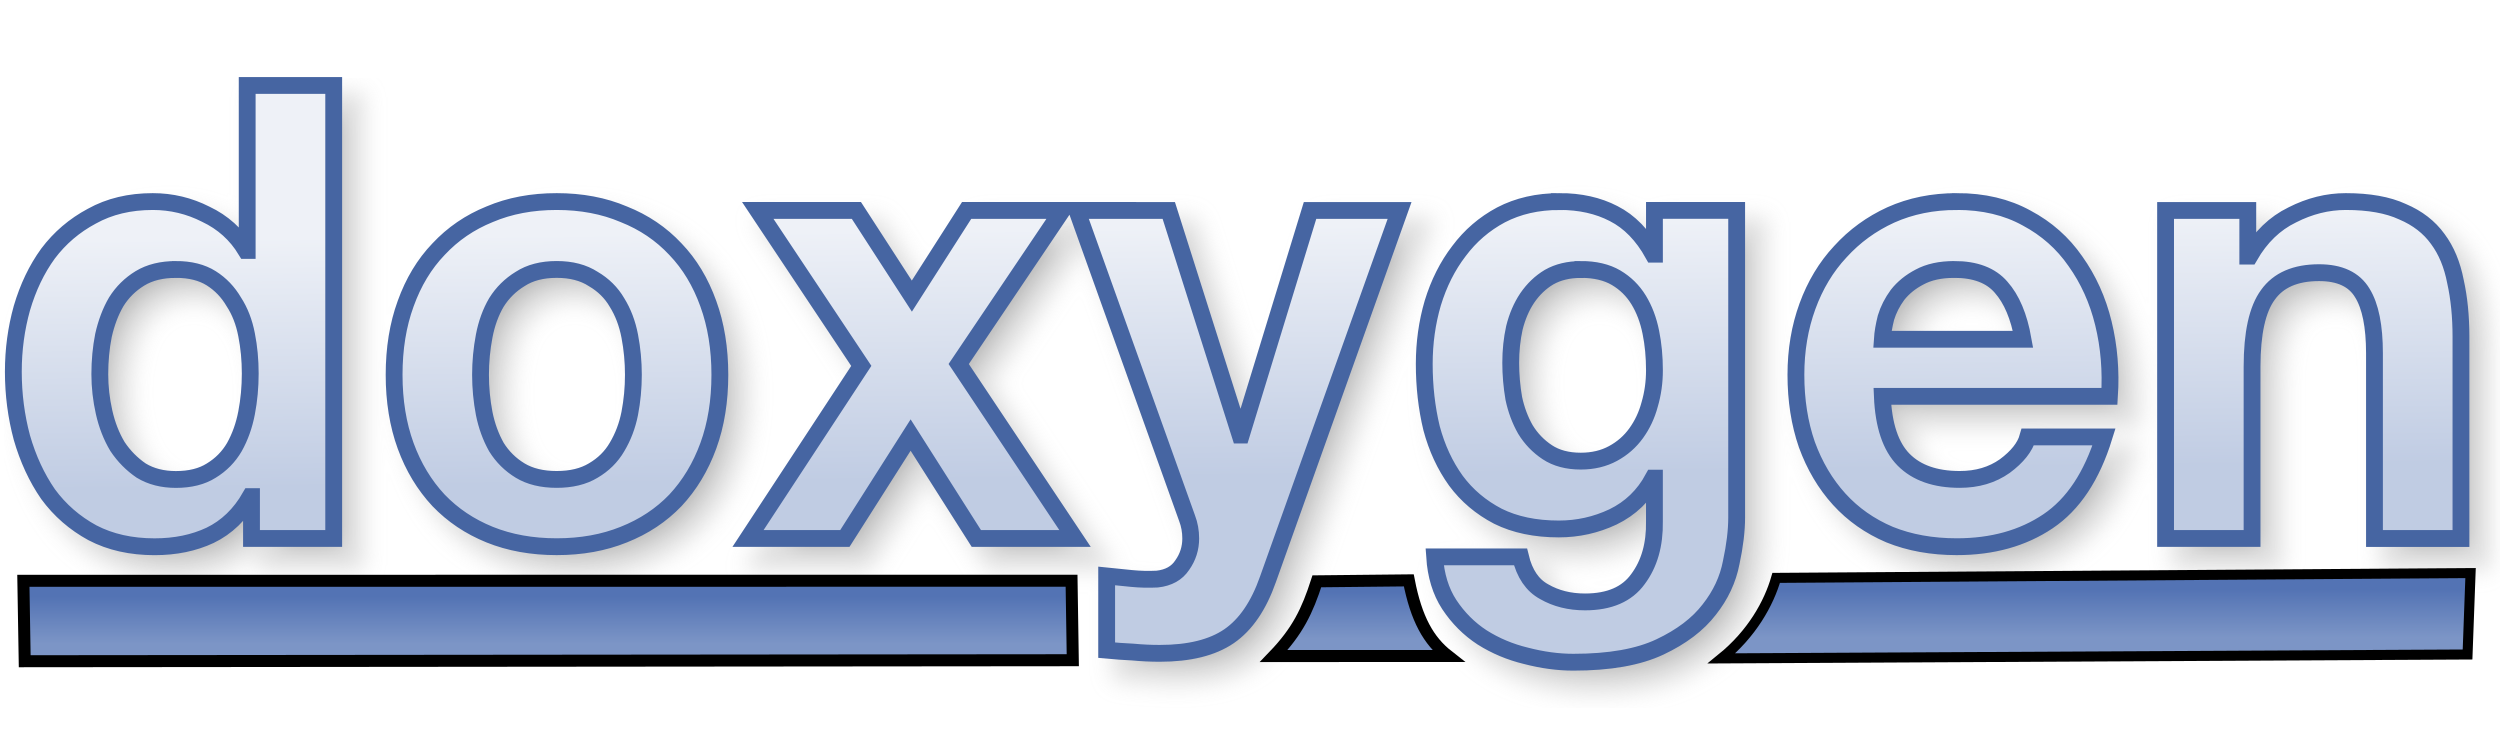
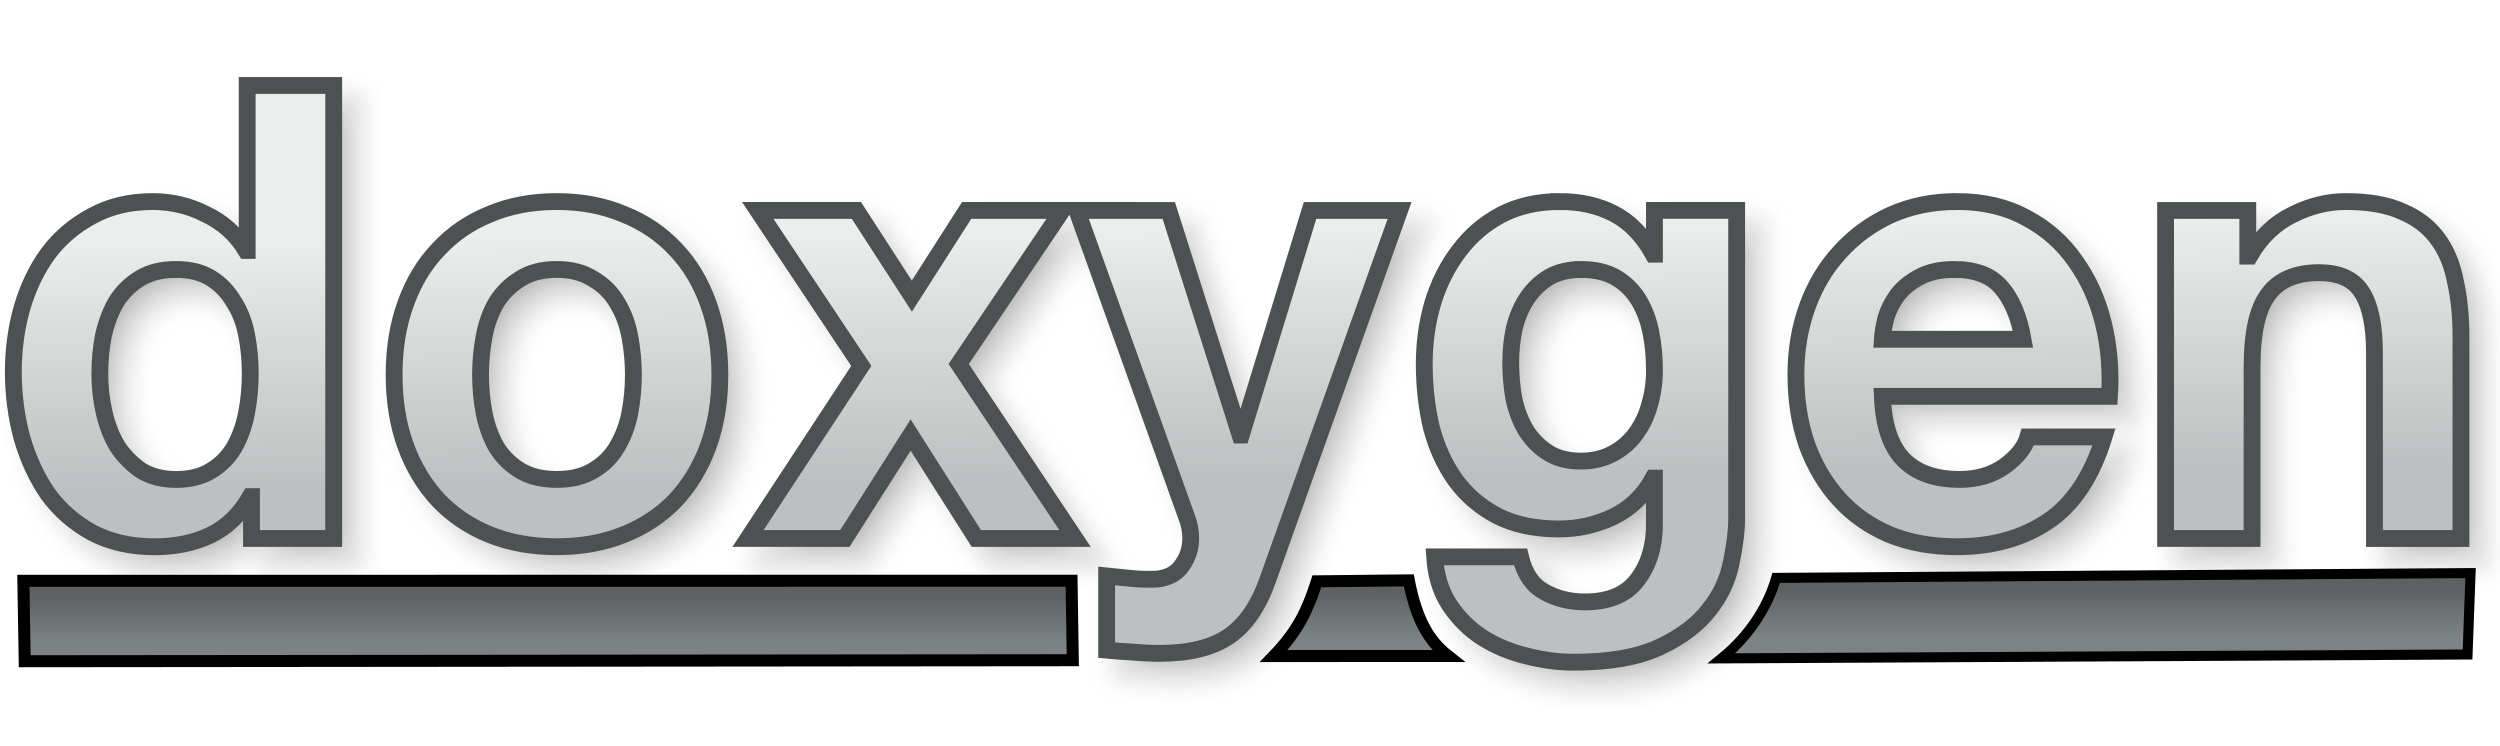
<svg xmlns="http://www.w3.org/2000/svg" xmlns:xlink="http://www.w3.org/1999/xlink" version="1.1" viewBox="0 0 104 31">
  <defs>
    <linearGradient id="a">
-       <stop stop-color="#5373B4" offset="0" />
-       <stop stop-color="#7C95C6" offset="1" />
+       <stop stop-color="#5D6162" offset="0" />
+       <stop stop-color="#7D8384" offset="1" />
    </linearGradient>
    <linearGradient id="d" x1="31.474" x2="31.474" y1="24.821" y2="26.773" gradientUnits="userSpaceOnUse" xlink:href="#a" />
    <linearGradient id="c" x1="31.474" x2="31.474" y1="24.821" y2="26.773" gradientTransform="matrix(.6816 0 0 1.0248 72.391 -.91809)" gradientUnits="userSpaceOnUse" xlink:href="#a" />
    <linearGradient id="b" x1="56.295" x2="56.295" y1="24.622" y2="26.574" gradientUnits="userSpaceOnUse" xlink:href="#a" />
    <linearGradient id="e" x1="49.067" x2="48.956" y1="19.719" y2="9.523" gradientTransform="matrix(.97968 0 0 1.0207 -.25579 -.25579)" gradientUnits="userSpaceOnUse">
-       <stop stop-color="#C0CCE3" offset="0" />
-       <stop stop-color="#EEF1F7" offset="1" />
+       <stop stop-color="#BDC0C0" offset="0" />
+       <stop stop-color="#ECEDED" offset="1" />
    </linearGradient>
    <filter id="f" x="-.011" y="-.045" width="1.021" height="1.091" color-interpolation-filters="sRGB">
      <feGaussianBlur stdDeviation="0.453" />
    </filter>
  </defs>
  <g>
    <path transform="translate(-2.5759 -27.848)" d="m13.609 32.203v6.863h-0.051c-0.405-0.669-0.963-1.171-1.672-1.506-0.692-0.352-1.428-0.527-2.205-0.527-0.963 0-1.807 0.203-2.533 0.607-0.726 0.387-1.334 0.906-1.824 1.557-0.473 0.651-0.835 1.409-1.088 2.272-0.236 0.845-0.355 1.724-0.355 2.639 0 0.95 0.119 1.864 0.355 2.744 0.253 0.88 0.615 1.663 1.088 2.35 0.49 0.669 1.107 1.207 1.85 1.611 0.743 0.387 1.604 0.58 2.584 0.58 0.861 0 1.631-0.158 2.307-0.475 0.692-0.334 1.25-0.872 1.672-1.611h0.051v1.742h3.42v-18.846zm12.875 4.83c-1.03 0-1.96 0.175-2.787 0.527-0.828 0.334-1.536 0.82-2.127 1.453-0.591 0.616-1.048 1.372-1.369 2.269-0.321 0.88-0.48 1.866-0.48 2.957s0.16 2.075 0.48 2.955c0.321 0.88 0.778 1.636 1.369 2.269 0.591 0.616 1.299 1.091 2.127 1.426 0.828 0.334 1.757 0.502 2.787 0.502 1.03 0 1.96-0.168 2.787-0.502 0.844-0.334 1.561-0.81 2.152-1.426 0.591-0.633 1.048-1.39 1.369-2.269 0.321-0.88 0.48-1.864 0.48-2.955s-0.16-2.077-0.48-2.957c-0.321-0.897-0.778-1.654-1.369-2.269-0.591-0.633-1.308-1.119-2.152-1.453-0.828-0.352-1.757-0.527-2.787-0.527zm41.715 0c-0.912 0-1.722 0.185-2.432 0.555-0.692 0.37-1.275 0.87-1.748 1.504-0.473 0.616-0.837 1.337-1.09 2.164-0.236 0.809-0.354 1.655-0.354 2.535 0 0.933 0.1 1.821 0.303 2.666 0.22 0.827 0.558 1.556 1.014 2.189 0.456 0.616 1.039 1.109 1.748 1.478 0.709 0.352 1.554 0.529 2.533 0.529 0.794 0 1.545-0.168 2.254-0.502 0.726-0.352 1.283-0.89 1.672-1.611h0.051v1.795c0.017 0.968-0.211 1.769-0.684 2.402-0.456 0.633-1.19 0.951-2.203 0.951-0.642 0-1.208-0.142-1.697-0.424-0.49-0.264-0.819-0.747-0.988-1.451h-3.572c0.051 0.774 0.253 1.435 0.607 1.98 0.372 0.563 0.829 1.019 1.369 1.371 0.557 0.352 1.166 0.607 1.824 0.766 0.676 0.176 1.333 0.266 1.975 0.266 1.503 0 2.703-0.212 3.598-0.635 0.895-0.422 1.58-0.941 2.053-1.557 0.473-0.598 0.777-1.249 0.912-1.953 0.152-0.704 0.227-1.329 0.227-1.875v-12.775h-3.42v1.822h-0.051c-0.439-0.792-0.988-1.355-1.647-1.69-0.642-0.334-1.393-0.502-2.254-0.502zm16.523 0c-0.996 0-1.909 0.185-2.736 0.555-0.811 0.37-1.512 0.88-2.103 1.531-0.591 0.633-1.046 1.39-1.367 2.269s-0.48 1.831-0.48 2.852c0 1.056 0.151 2.022 0.455 2.902 0.321 0.88 0.768 1.636 1.342 2.269 0.574 0.633 1.276 1.127 2.103 1.478 0.828 0.334 1.757 0.502 2.787 0.502 1.486 0 2.752-0.353 3.799-1.057 1.047-0.704 1.825-1.873 2.332-3.51h-3.168c-0.118 0.422-0.439 0.828-0.963 1.215-0.524 0.37-1.147 0.553-1.873 0.553-1.013 0-1.792-0.273-2.332-0.818-0.54-0.545-0.836-1.425-0.887-2.639h9.449c0.068-1.056-0.016-2.067-0.252-3.035-0.236-0.968-0.626-1.829-1.166-2.586-0.524-0.757-1.2-1.355-2.027-1.795-0.828-0.458-1.797-0.688-2.912-0.688zm16.189 0c-0.76 0-1.502 0.185-2.228 0.555-0.726 0.352-1.317 0.923-1.773 1.715h-0.076v-1.9h-3.42v13.646h3.598v-7.152c0-1.39 0.219-2.384 0.658-2.982 0.439-0.616 1.149-0.924 2.129-0.924 0.861 0 1.461 0.281 1.799 0.844 0.338 0.545 0.506 1.382 0.506 2.508v7.707h3.598v-8.393c0-0.845-0.076-1.611-0.229-2.297-0.135-0.704-0.38-1.292-0.734-1.768-0.355-0.493-0.844-0.873-1.469-1.137-0.608-0.282-1.395-0.422-2.357-0.422zm-66.063 0.369 4.307 6.467-4.713 7.18h4.029l2.736-4.303 2.734 4.303h4.106l-4.84-7.258 4.307-6.389h-3.977l-2.279 3.564-2.307-3.564zm13.275 0 4.584 12.803c0.101 0.264 0.152 0.545 0.152 0.844 0 0.405-0.117 0.775-0.354 1.109-0.22 0.334-0.566 0.527-1.039 0.58-0.355 0.018-0.71 0.01-1.065-0.025-0.355-0.035-0.701-0.07-1.039-0.105v3.088c0.372 0.035 0.735 0.061 1.09 0.078 0.372 0.035 0.744 0.053 1.115 0.053 1.233 0 2.194-0.238 2.887-0.713 0.692-0.475 1.233-1.266 1.621-2.375l5.473-15.336h-3.725l-2.861 9.344h-0.051l-2.965-9.344zm-37.48 2.455c0.591 0 1.082 0.123 1.471 0.369 0.388 0.246 0.699 0.572 0.936 0.977 0.253 0.387 0.432 0.845 0.533 1.373 0.101 0.51 0.152 1.048 0.152 1.611 0 0.563-0.051 1.107-0.152 1.635-0.101 0.528-0.271 1.004-0.508 1.426-0.236 0.405-0.556 0.73-0.961 0.977-0.388 0.246-0.88 0.369-1.471 0.369-0.557 0-1.038-0.123-1.443-0.369-0.388-0.264-0.718-0.597-0.988-1.002-0.253-0.422-0.438-0.898-0.557-1.426s-0.178-1.056-0.178-1.584c-1e-7 -0.563 0.051-1.099 0.152-1.609 0.118-0.528 0.295-0.996 0.531-1.4 0.253-0.405 0.583-0.73 0.988-0.977 0.405-0.246 0.903-0.369 1.494-0.369zm15.84 0c0.608 0 1.114 0.133 1.52 0.396 0.422 0.246 0.752 0.572 0.988 0.977 0.253 0.405 0.43 0.871 0.531 1.398 0.101 0.528 0.152 1.066 0.152 1.611 0 0.545-0.051 1.081-0.152 1.609-0.101 0.51-0.278 0.976-0.531 1.398-0.236 0.405-0.566 0.73-0.988 0.977-0.405 0.246-0.912 0.369-1.52 0.369-0.608 0-1.114-0.123-1.52-0.369s-0.735-0.572-0.988-0.977c-0.236-0.422-0.406-0.888-0.508-1.398-0.101-0.528-0.152-1.064-0.152-1.609 0-0.545 0.051-1.083 0.152-1.611 0.101-0.528 0.271-0.994 0.508-1.398 0.253-0.405 0.583-0.73 0.988-0.977 0.405-0.264 0.912-0.396 1.52-0.396zm42.602 0c0.591 0 1.08 0.115 1.469 0.344 0.388 0.229 0.701 0.537 0.938 0.924 0.236 0.387 0.406 0.835 0.508 1.346 0.101 0.493 0.15 1.021 0.15 1.584 0 0.493-0.066 0.968-0.201 1.426-0.118 0.44-0.305 0.836-0.559 1.188-0.253 0.352-0.574 0.633-0.963 0.844-0.388 0.211-0.835 0.318-1.342 0.318-0.557 0-1.021-0.125-1.393-0.371-0.372-0.246-0.676-0.562-0.912-0.949-0.22-0.387-0.381-0.818-0.482-1.293-0.084-0.493-0.127-0.986-0.127-1.478 0-0.51 0.051-0.994 0.152-1.451 0.118-0.475 0.297-0.89 0.533-1.242 0.253-0.37 0.557-0.66 0.912-0.871 0.372-0.211 0.81-0.316 1.316-0.316zm15.535 0c0.878 0 1.529 0.248 1.951 0.74 0.439 0.493 0.743 1.214 0.912 2.164h-5.854c0.017-0.264 0.068-0.564 0.152-0.898 0.101-0.334 0.263-0.65 0.482-0.949 0.236-0.299 0.541-0.547 0.912-0.74 0.388-0.211 0.869-0.316 1.443-0.316z" filter="url(#f)" opacity=".3" stroke="#969696" />
    <path d="m0.972 24.161 43.605-0.002 0.051 3.306-43.6 0.042z" fill="url(#d)" stroke="#000" stroke-width=".5" />
-     <path d="m10.283 3.555v6.863h-0.051c-0.405-0.669-0.963-1.171-1.672-1.506-0.692-0.352-1.428-0.527-2.205-0.527-0.963 0-1.807 0.203-2.533 0.607-0.726 0.387-1.334 0.906-1.824 1.557-0.473 0.651-0.835 1.409-1.088 2.272-0.236 0.845-0.355 1.724-0.355 2.639 0 0.95 0.119 1.864 0.355 2.744 0.253 0.88 0.615 1.663 1.088 2.35 0.49 0.669 1.107 1.207 1.85 1.611 0.743 0.387 1.604 0.58 2.584 0.58 0.861 0 1.631-0.158 2.307-0.475 0.692-0.334 1.25-0.872 1.672-1.611h0.051v1.742h3.42v-18.846zm12.875 4.83c-1.03 0-1.96 0.175-2.787 0.527-0.828 0.334-1.536 0.82-2.127 1.453-0.591 0.616-1.048 1.372-1.369 2.269-0.321 0.88-0.48 1.866-0.48 2.957s0.16 2.075 0.48 2.955c0.321 0.88 0.778 1.636 1.369 2.269 0.591 0.616 1.299 1.091 2.127 1.426 0.828 0.334 1.757 0.502 2.787 0.502 1.03 0 1.96-0.168 2.787-0.502 0.844-0.334 1.561-0.81 2.152-1.426 0.591-0.633 1.048-1.39 1.369-2.269 0.321-0.88 0.48-1.864 0.48-2.955s-0.16-2.077-0.48-2.957c-0.321-0.897-0.778-1.654-1.369-2.269-0.591-0.633-1.308-1.119-2.152-1.453-0.828-0.352-1.757-0.527-2.787-0.527zm41.715 0c-0.912 0-1.722 0.185-2.432 0.555-0.692 0.37-1.275 0.87-1.748 1.504-0.473 0.616-0.837 1.337-1.09 2.164-0.236 0.809-0.354 1.655-0.354 2.535 0 0.933 0.1 1.821 0.303 2.666 0.22 0.827 0.558 1.556 1.014 2.189 0.456 0.616 1.039 1.109 1.748 1.478 0.709 0.352 1.554 0.529 2.533 0.529 0.794 0 1.545-0.168 2.254-0.502 0.726-0.352 1.283-0.89 1.672-1.611h0.051v1.795c0.017 0.968-0.211 1.769-0.684 2.402-0.456 0.633-1.19 0.951-2.203 0.951-0.642 0-1.208-0.142-1.697-0.424-0.49-0.264-0.819-0.747-0.988-1.451h-3.572c0.051 0.774 0.253 1.435 0.607 1.98 0.372 0.563 0.829 1.019 1.369 1.371 0.557 0.352 1.166 0.607 1.824 0.766 0.676 0.176 1.333 0.266 1.975 0.266 1.503 0 2.703-0.212 3.598-0.635 0.895-0.422 1.58-0.941 2.053-1.557 0.473-0.598 0.777-1.249 0.912-1.953 0.152-0.704 0.227-1.329 0.227-1.875v-12.775h-3.42v1.822h-0.051c-0.439-0.792-0.988-1.355-1.647-1.69-0.642-0.334-1.393-0.502-2.254-0.502zm16.523 0c-0.996 0-1.909 0.185-2.736 0.555-0.811 0.37-1.512 0.88-2.103 1.531-0.591 0.633-1.046 1.39-1.367 2.269s-0.48 1.831-0.48 2.852c0 1.056 0.151 2.022 0.455 2.902 0.321 0.88 0.768 1.636 1.342 2.269 0.574 0.633 1.276 1.127 2.103 1.478 0.828 0.334 1.757 0.502 2.787 0.502 1.486 0 2.752-0.353 3.799-1.057 1.047-0.704 1.825-1.873 2.332-3.51h-3.168c-0.118 0.422-0.439 0.828-0.963 1.215-0.524 0.37-1.147 0.553-1.873 0.553-1.013 0-1.792-0.273-2.332-0.818-0.54-0.545-0.836-1.425-0.887-2.639h9.449c0.068-1.056-0.016-2.067-0.252-3.035-0.236-0.968-0.626-1.829-1.166-2.586-0.524-0.757-1.2-1.355-2.027-1.795-0.828-0.458-1.797-0.688-2.912-0.688zm16.189 0c-0.76 0-1.502 0.185-2.228 0.555-0.726 0.352-1.317 0.923-1.773 1.715h-0.076v-1.9h-3.42v13.646h3.598v-7.152c0-1.39 0.219-2.384 0.658-2.982 0.439-0.616 1.149-0.924 2.129-0.924 0.861 0 1.461 0.281 1.799 0.844 0.338 0.545 0.506 1.382 0.506 2.508v7.707h3.598v-8.393c0-0.845-0.076-1.611-0.229-2.297-0.135-0.704-0.38-1.292-0.734-1.768-0.355-0.493-0.844-0.873-1.469-1.137-0.608-0.282-1.395-0.422-2.357-0.422zm-66.062 0.369 4.307 6.467-4.713 7.18h4.029l2.736-4.303 2.734 4.303h4.106l-4.84-7.258 4.307-6.389h-3.977l-2.279 3.564-2.307-3.564zm13.275 0 4.584 12.803c0.101 0.264 0.152 0.545 0.152 0.844 0 0.405-0.117 0.775-0.354 1.109-0.22 0.334-0.566 0.527-1.039 0.58-0.355 0.018-0.71 0.01-1.065-0.025-0.355-0.035-0.701-0.07-1.039-0.105v3.088c0.372 0.035 0.735 0.061 1.09 0.078 0.372 0.035 0.744 0.053 1.115 0.053 1.233 0 2.194-0.238 2.887-0.713 0.692-0.475 1.233-1.266 1.621-2.375l5.473-15.336h-3.725l-2.861 9.344h-0.051l-2.965-9.344zm-37.48 2.455c0.591 0 1.082 0.123 1.471 0.369s0.699 0.572 0.936 0.977c0.253 0.387 0.432 0.845 0.533 1.373 0.101 0.51 0.152 1.048 0.152 1.611 0 0.563-0.051 1.107-0.152 1.635-0.101 0.528-0.271 1.004-0.508 1.426-0.236 0.405-0.556 0.73-0.961 0.977-0.388 0.246-0.88 0.369-1.471 0.369-0.557 0-1.038-0.123-1.443-0.369-0.388-0.264-0.718-0.597-0.988-1.002-0.253-0.422-0.438-0.898-0.557-1.426s-0.178-1.056-0.178-1.584c-1e-7 -0.563 0.051-1.099 0.152-1.609 0.118-0.528 0.295-0.996 0.531-1.4 0.253-0.405 0.583-0.73 0.988-0.977 0.405-0.246 0.903-0.369 1.494-0.369zm15.84 0c0.608 0 1.114 0.133 1.52 0.396 0.422 0.246 0.752 0.572 0.988 0.977 0.253 0.405 0.43 0.871 0.531 1.398 0.101 0.528 0.152 1.066 0.152 1.611 0 0.545-0.051 1.081-0.152 1.609-0.101 0.51-0.278 0.976-0.531 1.398-0.236 0.405-0.566 0.73-0.988 0.977-0.405 0.246-0.912 0.369-1.52 0.369-0.608 0-1.114-0.123-1.52-0.369s-0.735-0.572-0.988-0.977c-0.236-0.422-0.406-0.888-0.508-1.398-0.101-0.528-0.152-1.064-0.152-1.609 0-0.545 0.051-1.083 0.152-1.611 0.101-0.528 0.271-0.994 0.508-1.398 0.253-0.405 0.583-0.73 0.988-0.977 0.405-0.264 0.912-0.396 1.52-0.396zm42.602 0c0.591 0 1.08 0.115 1.469 0.344 0.388 0.229 0.701 0.537 0.938 0.924 0.236 0.387 0.406 0.835 0.508 1.346 0.101 0.493 0.15 1.021 0.15 1.584 0 0.493-0.066 0.968-0.201 1.426-0.118 0.44-0.305 0.836-0.559 1.188-0.253 0.352-0.574 0.633-0.963 0.844-0.388 0.211-0.835 0.318-1.342 0.318-0.557 0-1.021-0.125-1.393-0.371-0.372-0.246-0.676-0.562-0.912-0.949-0.22-0.387-0.381-0.818-0.482-1.293-0.084-0.493-0.127-0.986-0.127-1.478 0-0.51 0.051-0.994 0.152-1.451 0.118-0.475 0.297-0.89 0.533-1.242 0.253-0.37 0.557-0.66 0.912-0.871 0.372-0.211 0.81-0.316 1.316-0.316zm15.535 0c0.878 0 1.529 0.248 1.951 0.74 0.439 0.493 0.743 1.214 0.912 2.164h-5.854c0.017-0.264 0.068-0.564 0.152-0.898 0.101-0.334 0.263-0.65 0.482-0.949 0.236-0.299 0.541-0.547 0.912-0.74 0.388-0.211 0.869-0.316 1.443-0.316z" fill="url(#e)" stroke="#4665A2" stroke-width=".7" />
+     <path d="m10.283 3.555v6.863h-0.051c-0.405-0.669-0.963-1.171-1.672-1.506-0.692-0.352-1.428-0.527-2.205-0.527-0.963 0-1.807 0.203-2.533 0.607-0.726 0.387-1.334 0.906-1.824 1.557-0.473 0.651-0.835 1.409-1.088 2.272-0.236 0.845-0.355 1.724-0.355 2.639 0 0.95 0.119 1.864 0.355 2.744 0.253 0.88 0.615 1.663 1.088 2.35 0.49 0.669 1.107 1.207 1.85 1.611 0.743 0.387 1.604 0.58 2.584 0.58 0.861 0 1.631-0.158 2.307-0.475 0.692-0.334 1.25-0.872 1.672-1.611h0.051v1.742h3.42v-18.846zm12.875 4.83c-1.03 0-1.96 0.175-2.787 0.527-0.828 0.334-1.536 0.82-2.127 1.453-0.591 0.616-1.048 1.372-1.369 2.269-0.321 0.88-0.48 1.866-0.48 2.957s0.16 2.075 0.48 2.955c0.321 0.88 0.778 1.636 1.369 2.269 0.591 0.616 1.299 1.091 2.127 1.426 0.828 0.334 1.757 0.502 2.787 0.502 1.03 0 1.96-0.168 2.787-0.502 0.844-0.334 1.561-0.81 2.152-1.426 0.591-0.633 1.048-1.39 1.369-2.269 0.321-0.88 0.48-1.864 0.48-2.955s-0.16-2.077-0.48-2.957c-0.321-0.897-0.778-1.654-1.369-2.269-0.591-0.633-1.308-1.119-2.152-1.453-0.828-0.352-1.757-0.527-2.787-0.527zm41.715 0c-0.912 0-1.722 0.185-2.432 0.555-0.692 0.37-1.275 0.87-1.748 1.504-0.473 0.616-0.837 1.337-1.09 2.164-0.236 0.809-0.354 1.655-0.354 2.535 0 0.933 0.1 1.821 0.303 2.666 0.22 0.827 0.558 1.556 1.014 2.189 0.456 0.616 1.039 1.109 1.748 1.478 0.709 0.352 1.554 0.529 2.533 0.529 0.794 0 1.545-0.168 2.254-0.502 0.726-0.352 1.283-0.89 1.672-1.611h0.051v1.795c0.017 0.968-0.211 1.769-0.684 2.402-0.456 0.633-1.19 0.951-2.203 0.951-0.642 0-1.208-0.142-1.697-0.424-0.49-0.264-0.819-0.747-0.988-1.451h-3.572c0.051 0.774 0.253 1.435 0.607 1.98 0.372 0.563 0.829 1.019 1.369 1.371 0.557 0.352 1.166 0.607 1.824 0.766 0.676 0.176 1.333 0.266 1.975 0.266 1.503 0 2.703-0.212 3.598-0.635 0.895-0.422 1.58-0.941 2.053-1.557 0.473-0.598 0.777-1.249 0.912-1.953 0.152-0.704 0.227-1.329 0.227-1.875v-12.775h-3.42v1.822h-0.051c-0.439-0.792-0.988-1.355-1.647-1.69-0.642-0.334-1.393-0.502-2.254-0.502zm16.523 0c-0.996 0-1.909 0.185-2.736 0.555-0.811 0.37-1.512 0.88-2.103 1.531-0.591 0.633-1.046 1.39-1.367 2.269s-0.48 1.831-0.48 2.852c0 1.056 0.151 2.022 0.455 2.902 0.321 0.88 0.768 1.636 1.342 2.269 0.574 0.633 1.276 1.127 2.103 1.478 0.828 0.334 1.757 0.502 2.787 0.502 1.486 0 2.752-0.353 3.799-1.057 1.047-0.704 1.825-1.873 2.332-3.51h-3.168c-0.118 0.422-0.439 0.828-0.963 1.215-0.524 0.37-1.147 0.553-1.873 0.553-1.013 0-1.792-0.273-2.332-0.818-0.54-0.545-0.836-1.425-0.887-2.639h9.449c0.068-1.056-0.016-2.067-0.252-3.035-0.236-0.968-0.626-1.829-1.166-2.586-0.524-0.757-1.2-1.355-2.027-1.795-0.828-0.458-1.797-0.688-2.912-0.688zm16.189 0c-0.76 0-1.502 0.185-2.228 0.555-0.726 0.352-1.317 0.923-1.773 1.715h-0.076v-1.9h-3.42v13.646h3.598v-7.152c0-1.39 0.219-2.384 0.658-2.982 0.439-0.616 1.149-0.924 2.129-0.924 0.861 0 1.461 0.281 1.799 0.844 0.338 0.545 0.506 1.382 0.506 2.508v7.707h3.598v-8.393c0-0.845-0.076-1.611-0.229-2.297-0.135-0.704-0.38-1.292-0.734-1.768-0.355-0.493-0.844-0.873-1.469-1.137-0.608-0.282-1.395-0.422-2.357-0.422zm-66.062 0.369 4.307 6.467-4.713 7.18h4.029l2.736-4.303 2.734 4.303h4.106l-4.84-7.258 4.307-6.389h-3.977l-2.279 3.564-2.307-3.564zm13.275 0 4.584 12.803c0.101 0.264 0.152 0.545 0.152 0.844 0 0.405-0.117 0.775-0.354 1.109-0.22 0.334-0.566 0.527-1.039 0.58-0.355 0.018-0.71 0.01-1.065-0.025-0.355-0.035-0.701-0.07-1.039-0.105v3.088c0.372 0.035 0.735 0.061 1.09 0.078 0.372 0.035 0.744 0.053 1.115 0.053 1.233 0 2.194-0.238 2.887-0.713 0.692-0.475 1.233-1.266 1.621-2.375l5.473-15.336h-3.725l-2.861 9.344h-0.051l-2.965-9.344zm-37.48 2.455c0.591 0 1.082 0.123 1.471 0.369s0.699 0.572 0.936 0.977c0.253 0.387 0.432 0.845 0.533 1.373 0.101 0.51 0.152 1.048 0.152 1.611 0 0.563-0.051 1.107-0.152 1.635-0.101 0.528-0.271 1.004-0.508 1.426-0.236 0.405-0.556 0.73-0.961 0.977-0.388 0.246-0.88 0.369-1.471 0.369-0.557 0-1.038-0.123-1.443-0.369-0.388-0.264-0.718-0.597-0.988-1.002-0.253-0.422-0.438-0.898-0.557-1.426s-0.178-1.056-0.178-1.584c-1e-7 -0.563 0.051-1.099 0.152-1.609 0.118-0.528 0.295-0.996 0.531-1.4 0.253-0.405 0.583-0.73 0.988-0.977 0.405-0.246 0.903-0.369 1.494-0.369zm15.84 0c0.608 0 1.114 0.133 1.52 0.396 0.422 0.246 0.752 0.572 0.988 0.977 0.253 0.405 0.43 0.871 0.531 1.398 0.101 0.528 0.152 1.066 0.152 1.611 0 0.545-0.051 1.081-0.152 1.609-0.101 0.51-0.278 0.976-0.531 1.398-0.236 0.405-0.566 0.73-0.988 0.977-0.405 0.246-0.912 0.369-1.52 0.369-0.608 0-1.114-0.123-1.52-0.369s-0.735-0.572-0.988-0.977c-0.236-0.422-0.406-0.888-0.508-1.398-0.101-0.528-0.152-1.064-0.152-1.609 0-0.545 0.051-1.083 0.152-1.611 0.101-0.528 0.271-0.994 0.508-1.398 0.253-0.405 0.583-0.73 0.988-0.977 0.405-0.264 0.912-0.396 1.52-0.396zm42.602 0c0.591 0 1.08 0.115 1.469 0.344 0.388 0.229 0.701 0.537 0.938 0.924 0.236 0.387 0.406 0.835 0.508 1.346 0.101 0.493 0.15 1.021 0.15 1.584 0 0.493-0.066 0.968-0.201 1.426-0.118 0.44-0.305 0.836-0.559 1.188-0.253 0.352-0.574 0.633-0.963 0.844-0.388 0.211-0.835 0.318-1.342 0.318-0.557 0-1.021-0.125-1.393-0.371-0.372-0.246-0.676-0.562-0.912-0.949-0.22-0.387-0.381-0.818-0.482-1.293-0.084-0.493-0.127-0.986-0.127-1.478 0-0.51 0.051-0.994 0.152-1.451 0.118-0.475 0.297-0.89 0.533-1.242 0.253-0.37 0.557-0.66 0.912-0.871 0.372-0.211 0.81-0.316 1.316-0.316zm15.535 0c0.878 0 1.529 0.248 1.951 0.74 0.439 0.493 0.743 1.214 0.912 2.164h-5.854c0.017-0.264 0.068-0.564 0.152-0.898 0.101-0.334 0.263-0.65 0.482-0.949 0.236-0.299 0.541-0.547 0.912-0.74 0.388-0.211 0.869-0.316 1.443-0.316z" fill="url(#e)" stroke="#4D5151" stroke-width=".7" />
    <path d="m52.988 27.291c0.996-1.036 1.394-1.873 1.793-3.108l3.825-0.04c0.311 1.61 0.824 2.514 1.633 3.147z" fill="url(#b)" stroke="#000" stroke-width=".5" />
    <path d="m73.89 24.04 28.885-0.201-0.125 3.388-31.033 0.162c1.262-1.023 1.966-2.286 2.272-3.349z" fill="url(#c)" stroke="#000" stroke-width=".418" />
  </g>
</svg>
